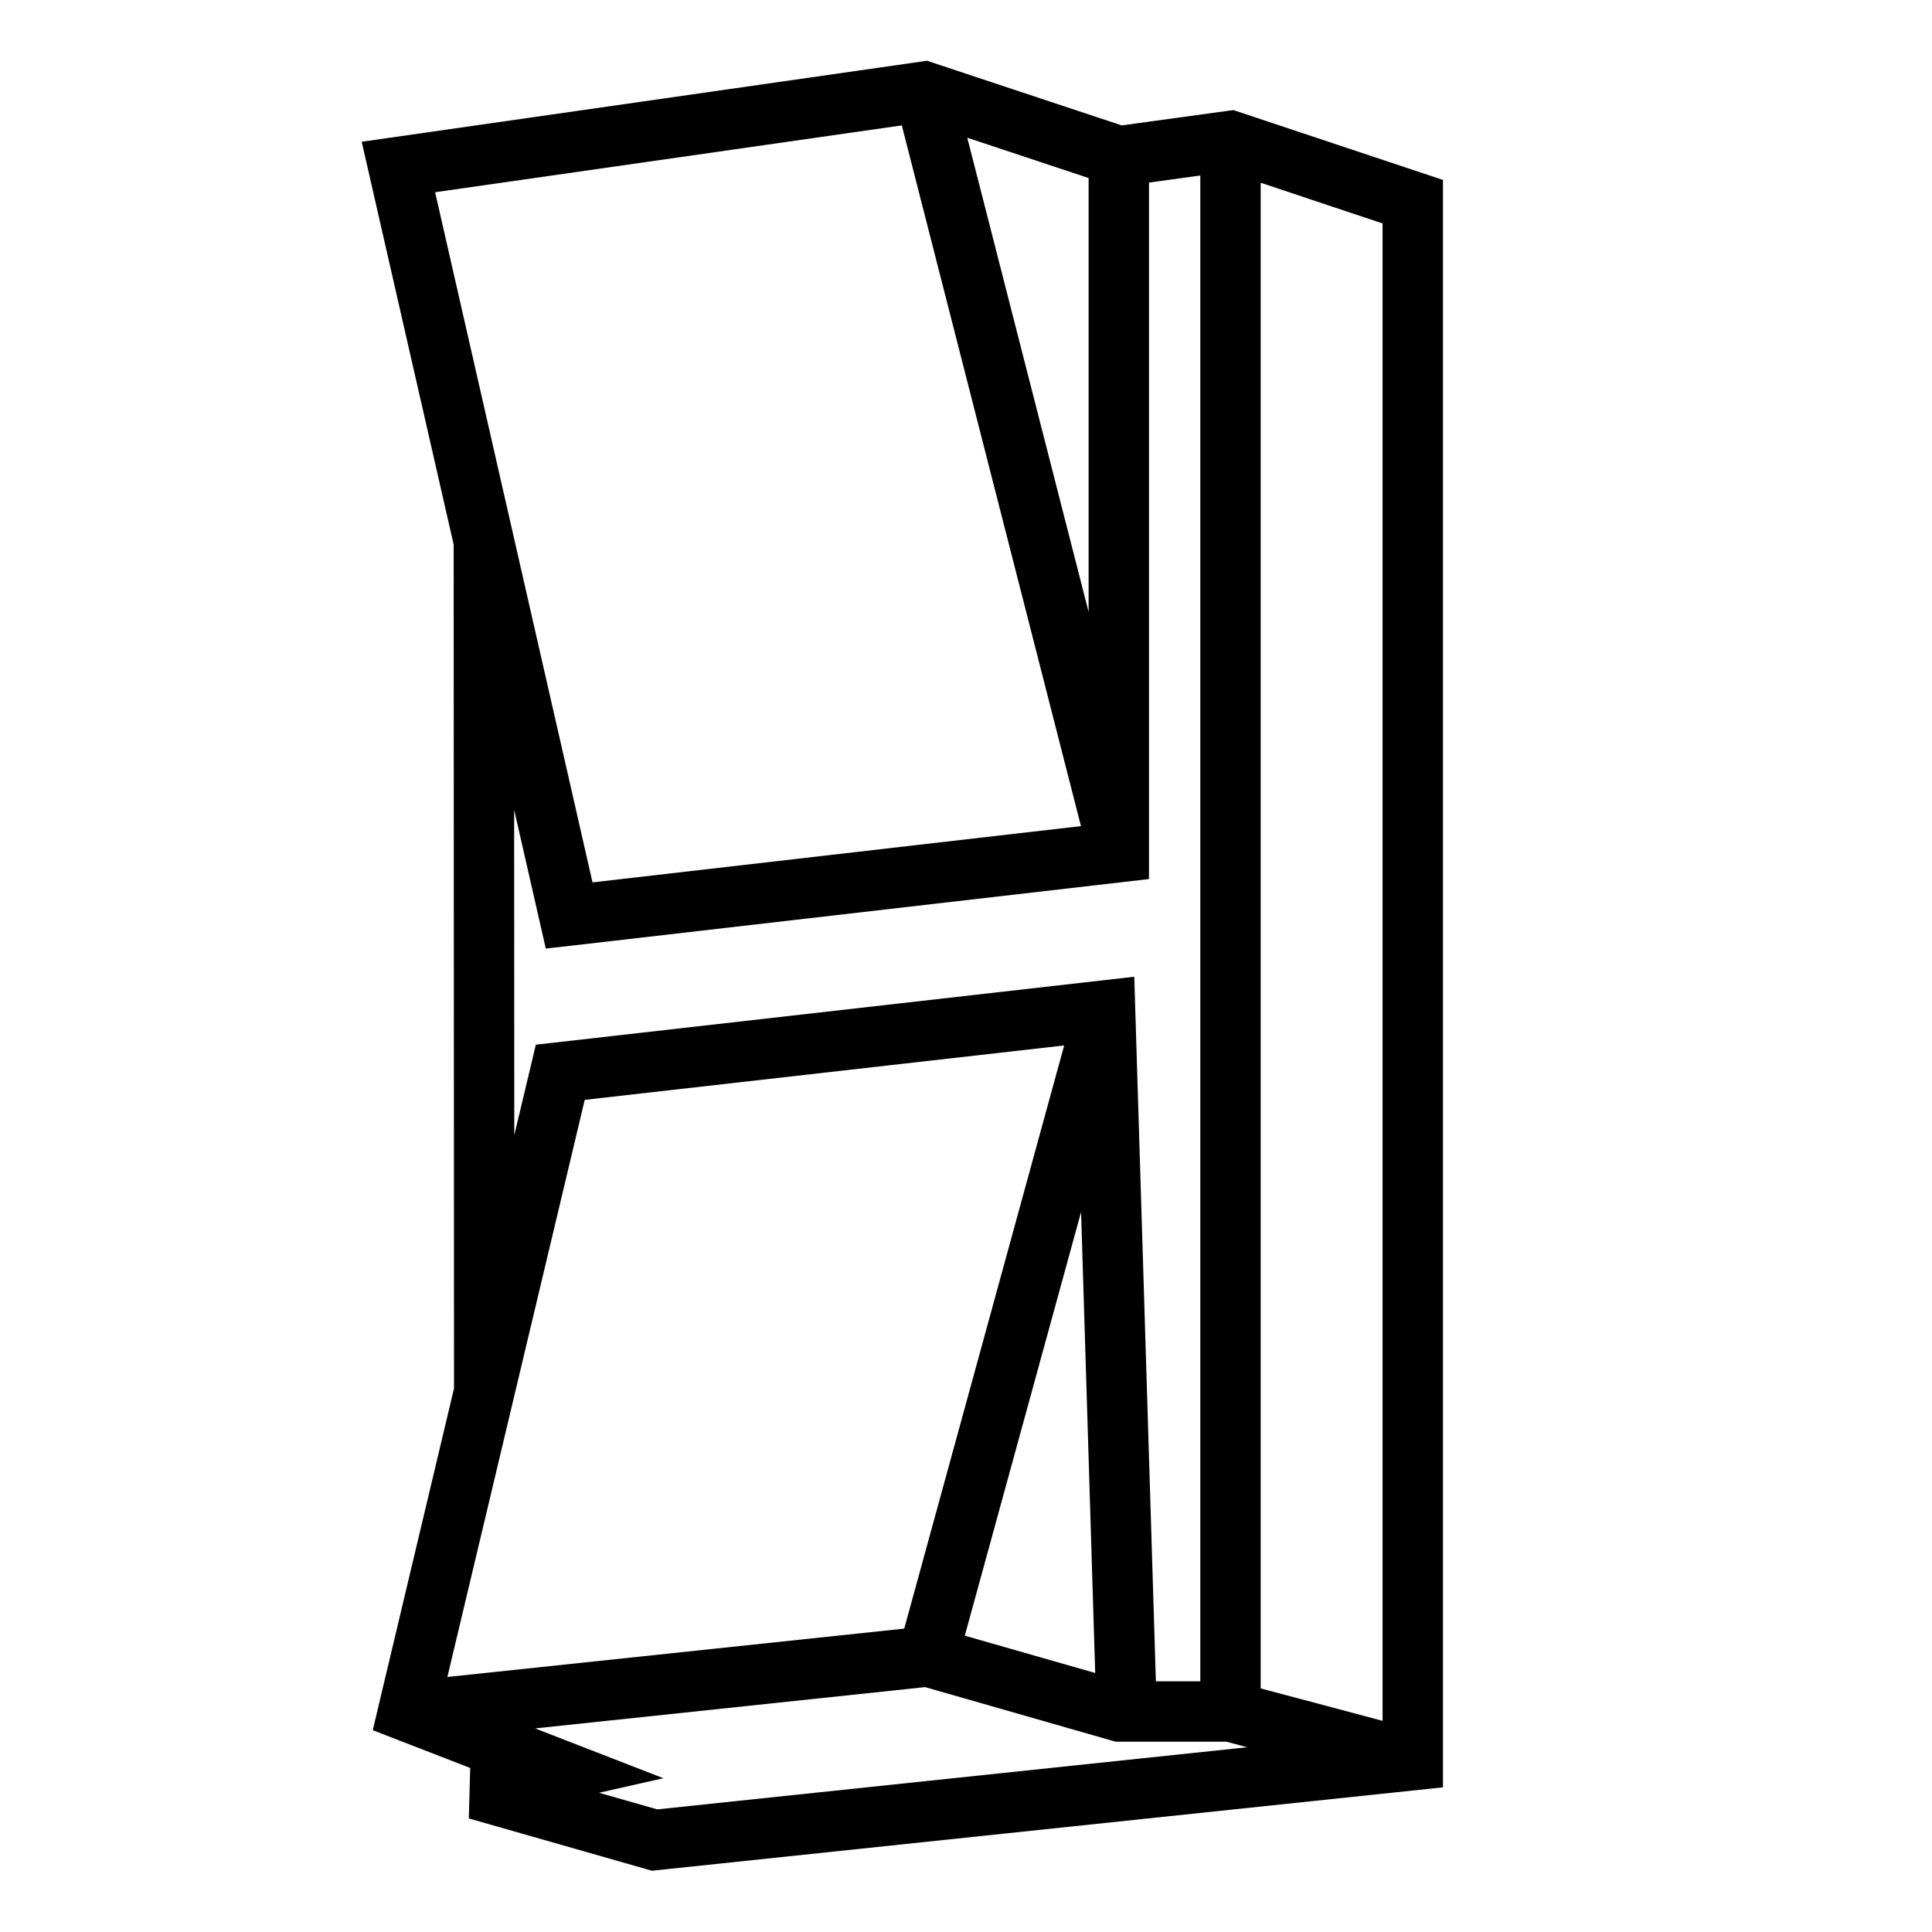
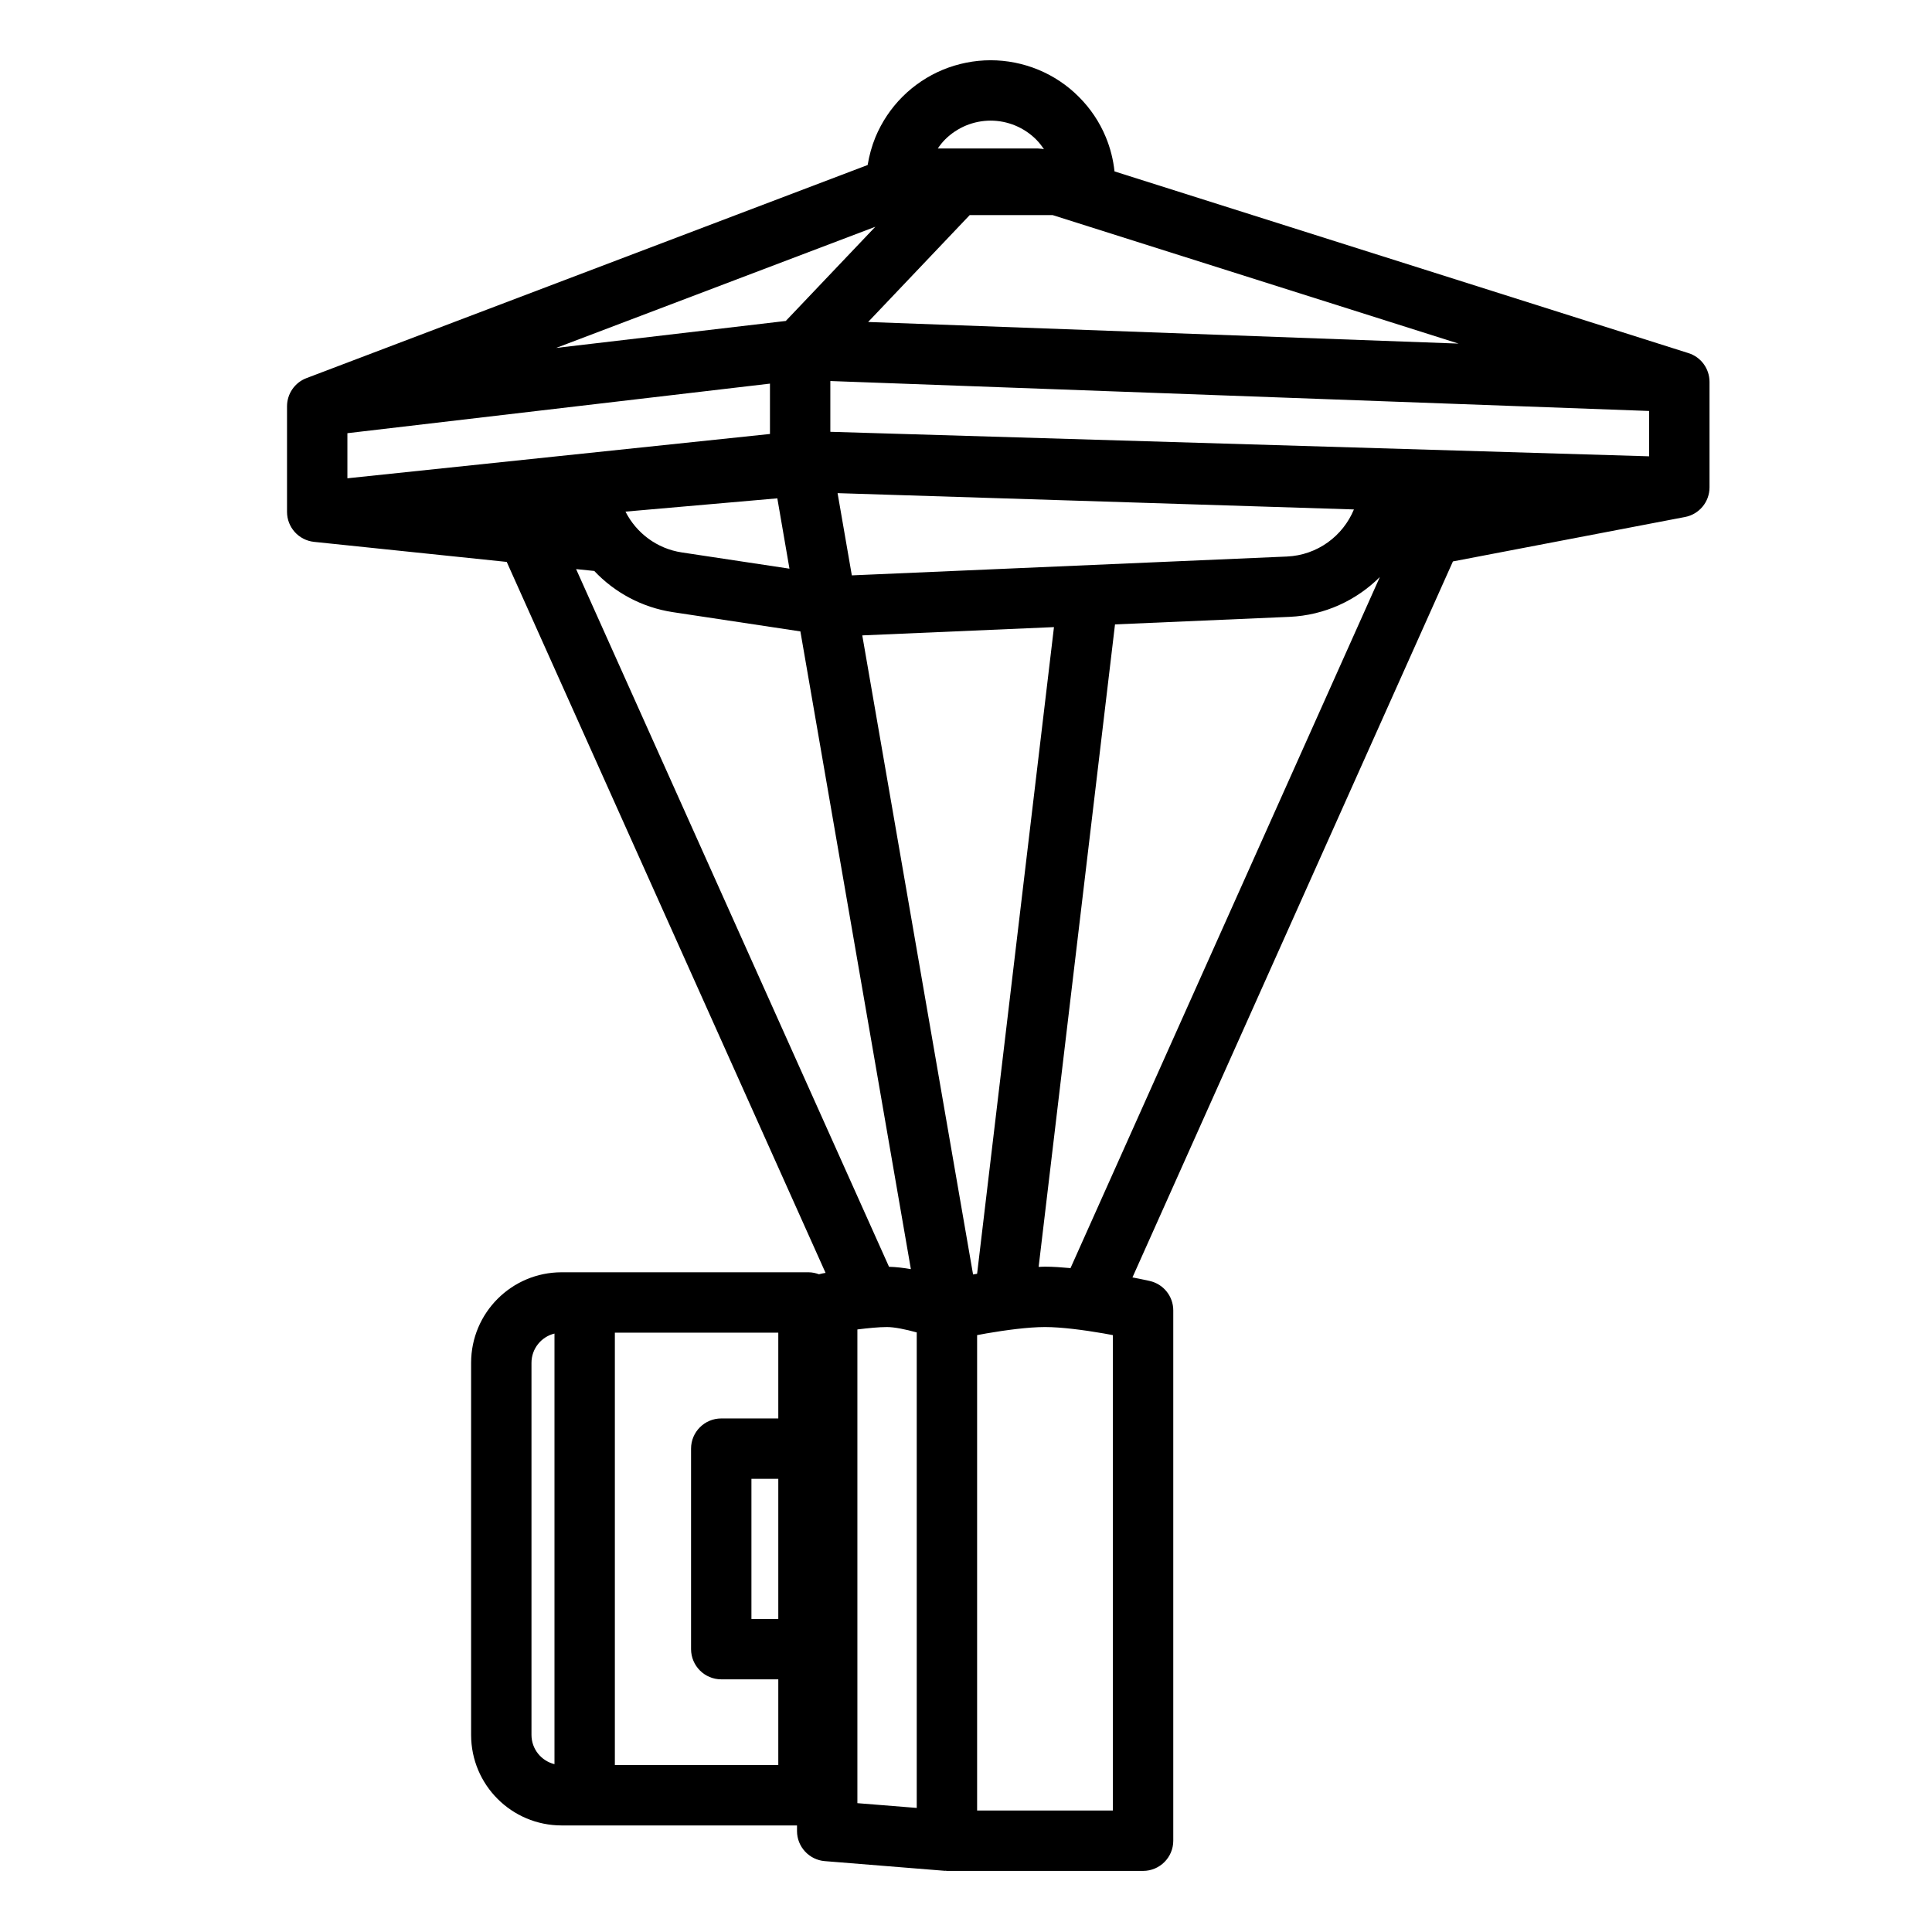
<svg xmlns="http://www.w3.org/2000/svg" width="32" height="32" viewBox="0 0 32 32" fill="none">
  <rect width="32" height="32" fill="white" />
-   <path d="M15.468 1.044L18.579 2.077L20.312 1.839L20.428 1.823L23.9 2.98V29.604L10.896 30.975L10.799 30.985L10.706 30.959L7.765 30.119L7.788 29.283L6.58 28.815L6.174 28.657L7.52 22.996L7.514 9.02L5.991 2.348L15.239 1.023L15.356 1.006L15.468 1.044ZM8.863 28.628L10.988 29.453L9.921 29.694L10.887 29.969L20.658 28.94L20.314 28.848H18.482L18.415 28.83L15.323 27.944L8.863 28.628ZM20.881 27.965L22.9 28.503V3.701L20.881 3.027V27.965ZM19.031 3.024V14.56L9.485 15.661L9.04 15.711L8.516 13.413L8.518 18.802L8.794 17.645L8.875 17.303L9.224 17.264L18.787 16.178L19.145 27.848H19.881V2.907L19.031 3.024ZM9.685 18.217L7.41 27.776L14.977 26.975L17.626 17.316L9.685 18.217ZM15.98 27.092L18.14 27.71L17.906 20.075L15.98 27.092ZM7.207 3.184L9.814 14.615L17.904 13.683L14.937 2.077L7.207 3.184ZM18.031 10.137V2.949L16.021 2.281L18.031 10.137Z" fill="black" />
+   <path d="M16.408 0.998C16.679 0.998 16.948 1.052 17.198 1.155C17.449 1.259 17.677 1.411 17.868 1.603C18.06 1.794 18.213 2.022 18.316 2.272C18.391 2.453 18.439 2.645 18.46 2.839L27.967 5.849C28.174 5.914 28.315 6.107 28.315 6.325V8.072C28.315 8.312 28.145 8.518 27.91 8.563L24.065 9.299L18.757 21.158C18.798 21.166 18.836 21.173 18.869 21.18C18.922 21.191 18.965 21.2 18.995 21.206L19.039 21.216C19.04 21.216 19.042 21.216 19.043 21.216V21.217C19.271 21.268 19.433 21.471 19.433 21.704V30.488C19.433 30.764 19.209 30.988 18.933 30.988H15.684C15.676 30.988 15.668 30.986 15.66 30.985C15.655 30.985 15.649 30.987 15.644 30.986L13.661 30.826C13.402 30.805 13.201 30.588 13.201 30.328V30.235H9.303C8.474 30.235 7.803 29.564 7.803 28.735V22.573C7.803 21.745 8.474 21.073 9.303 21.073H13.391C13.452 21.073 13.51 21.086 13.565 21.106C13.581 21.102 13.597 21.097 13.614 21.094H13.615L13.617 21.093C13.619 21.093 13.621 21.092 13.623 21.092C13.628 21.091 13.636 21.089 13.645 21.088C13.653 21.087 13.663 21.085 13.674 21.083L8.393 9.307L5.202 8.975C4.947 8.948 4.754 8.734 4.754 8.478V6.73C4.754 6.523 4.882 6.336 5.076 6.263L14.371 2.733C14.397 2.576 14.439 2.421 14.5 2.272C14.604 2.022 14.756 1.794 14.947 1.603C15.139 1.411 15.367 1.259 15.617 1.155C15.868 1.052 16.137 0.998 16.408 0.998ZM17.309 21.98C17.033 21.98 16.661 22.03 16.34 22.085C16.285 22.094 16.233 22.105 16.184 22.114V29.988H18.433V22.114C18.383 22.105 18.331 22.094 18.276 22.085C17.956 22.03 17.584 21.98 17.309 21.98ZM14.692 21.98C14.555 21.98 14.373 21.998 14.201 22.02V29.866L15.184 29.945V22.069C14.996 22.017 14.812 21.98 14.692 21.98ZM10.184 29.235H12.891V27.815H11.946C11.67 27.815 11.447 27.591 11.446 27.315V23.994C11.446 23.718 11.67 23.494 11.946 23.494H12.891V22.073H10.184V29.235ZM9.184 22.088C8.965 22.141 8.803 22.338 8.803 22.573V28.735C8.803 28.97 8.965 29.166 9.184 29.22V22.088ZM12.446 26.815H12.891V24.494H12.446V26.815ZM14.282 10.524L16.117 21.109C16.135 21.106 16.153 21.103 16.171 21.1C16.175 21.099 16.179 21.097 16.184 21.097L17.457 10.387L14.282 10.524ZM14.725 20.982C14.843 20.985 14.968 21 15.087 21.021L13.257 10.458L11.144 10.139C10.631 10.061 10.179 9.813 9.843 9.457L9.542 9.426L14.725 20.982ZM22.855 9.557C22.468 9.942 21.944 10.191 21.358 10.217L18.468 10.342L17.203 20.984C17.239 20.983 17.274 20.98 17.309 20.98C17.442 20.98 17.586 20.991 17.731 21.004L22.855 9.557ZM14.109 9.53L21.314 9.218C21.819 9.196 22.243 8.879 22.425 8.438L13.873 8.168L14.109 9.53ZM10.36 8.474C10.539 8.828 10.881 9.088 11.293 9.15L13.076 9.419L12.875 8.254L10.36 8.474ZM5.754 7.175V7.922L12.753 7.188V6.354L5.754 7.175ZM13.753 7.152L27.315 7.558V6.807L13.753 6.311V7.152ZM9.211 5.763L13.015 5.316L14.498 3.756L9.211 5.763ZM16.061 3.563L14.379 5.333L24.158 5.691L17.436 3.563H16.061ZM16.408 1.998C16.268 1.998 16.129 2.026 16 2.079C15.871 2.133 15.753 2.211 15.654 2.31C15.609 2.355 15.569 2.406 15.533 2.459H17.184L17.26 2.465C17.27 2.466 17.281 2.469 17.291 2.472C17.253 2.414 17.21 2.359 17.161 2.31C17.062 2.211 16.945 2.133 16.815 2.079C16.686 2.026 16.548 1.998 16.408 1.998Z" fill="black" />
</svg>
